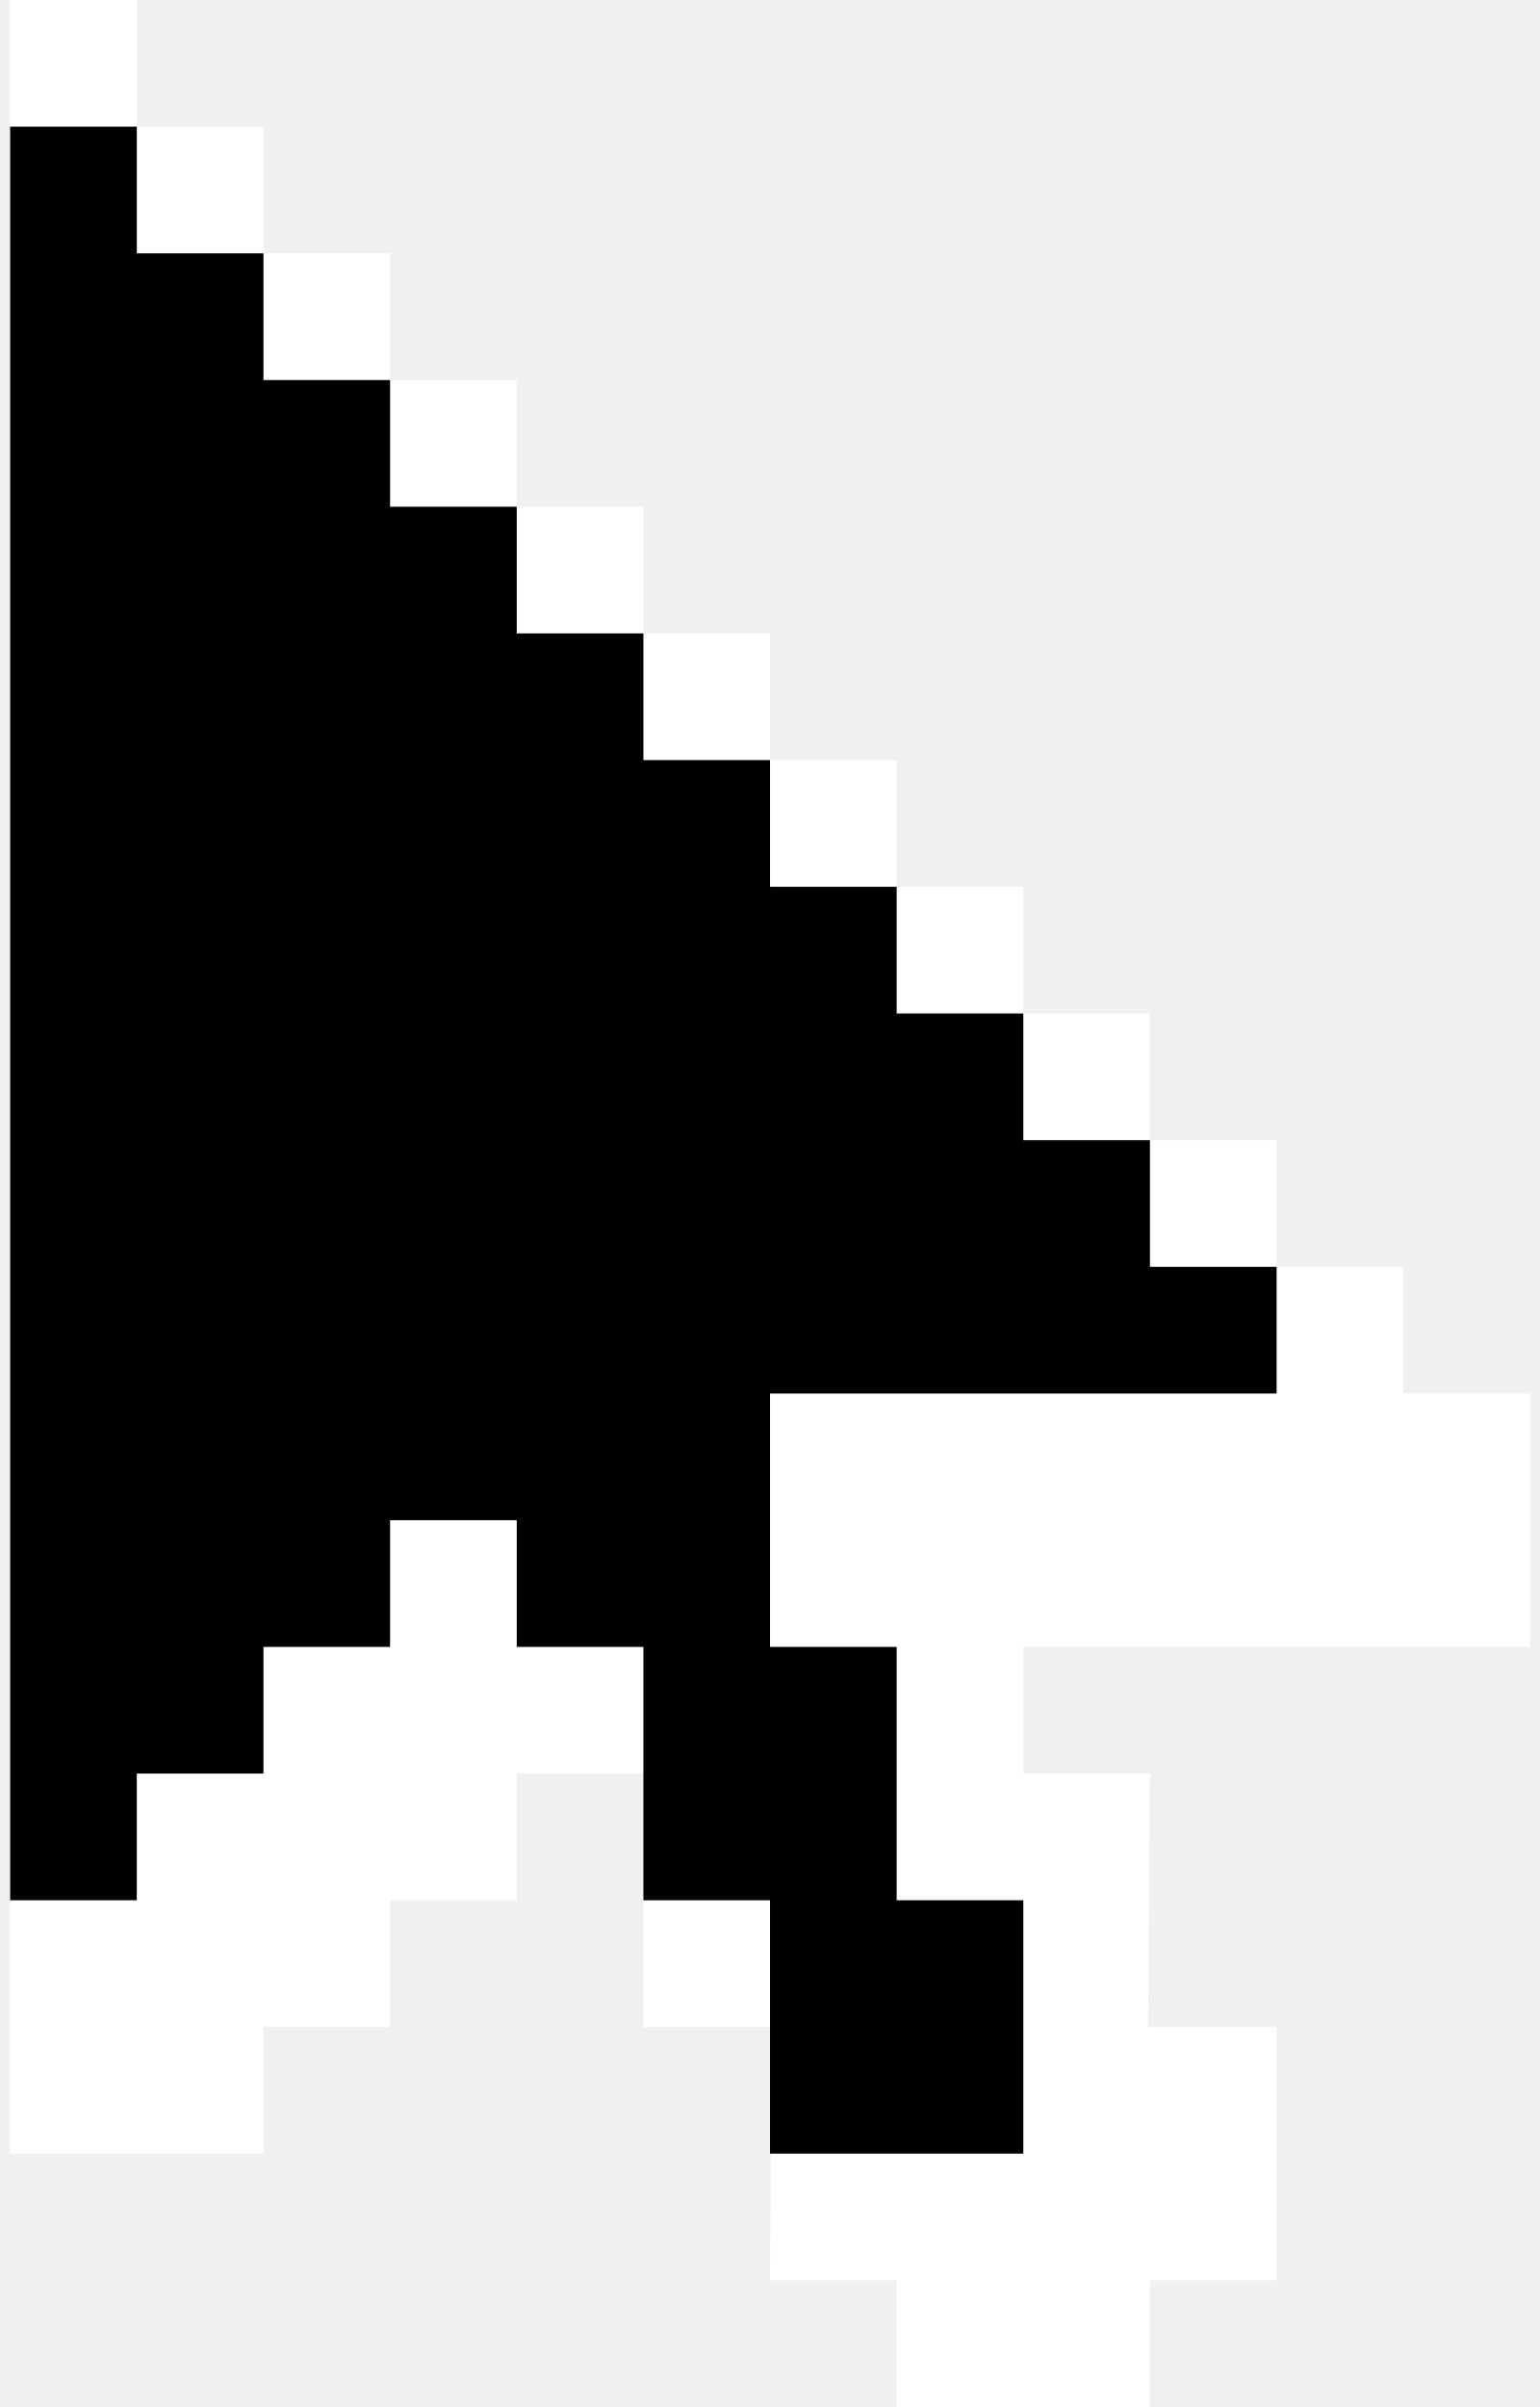
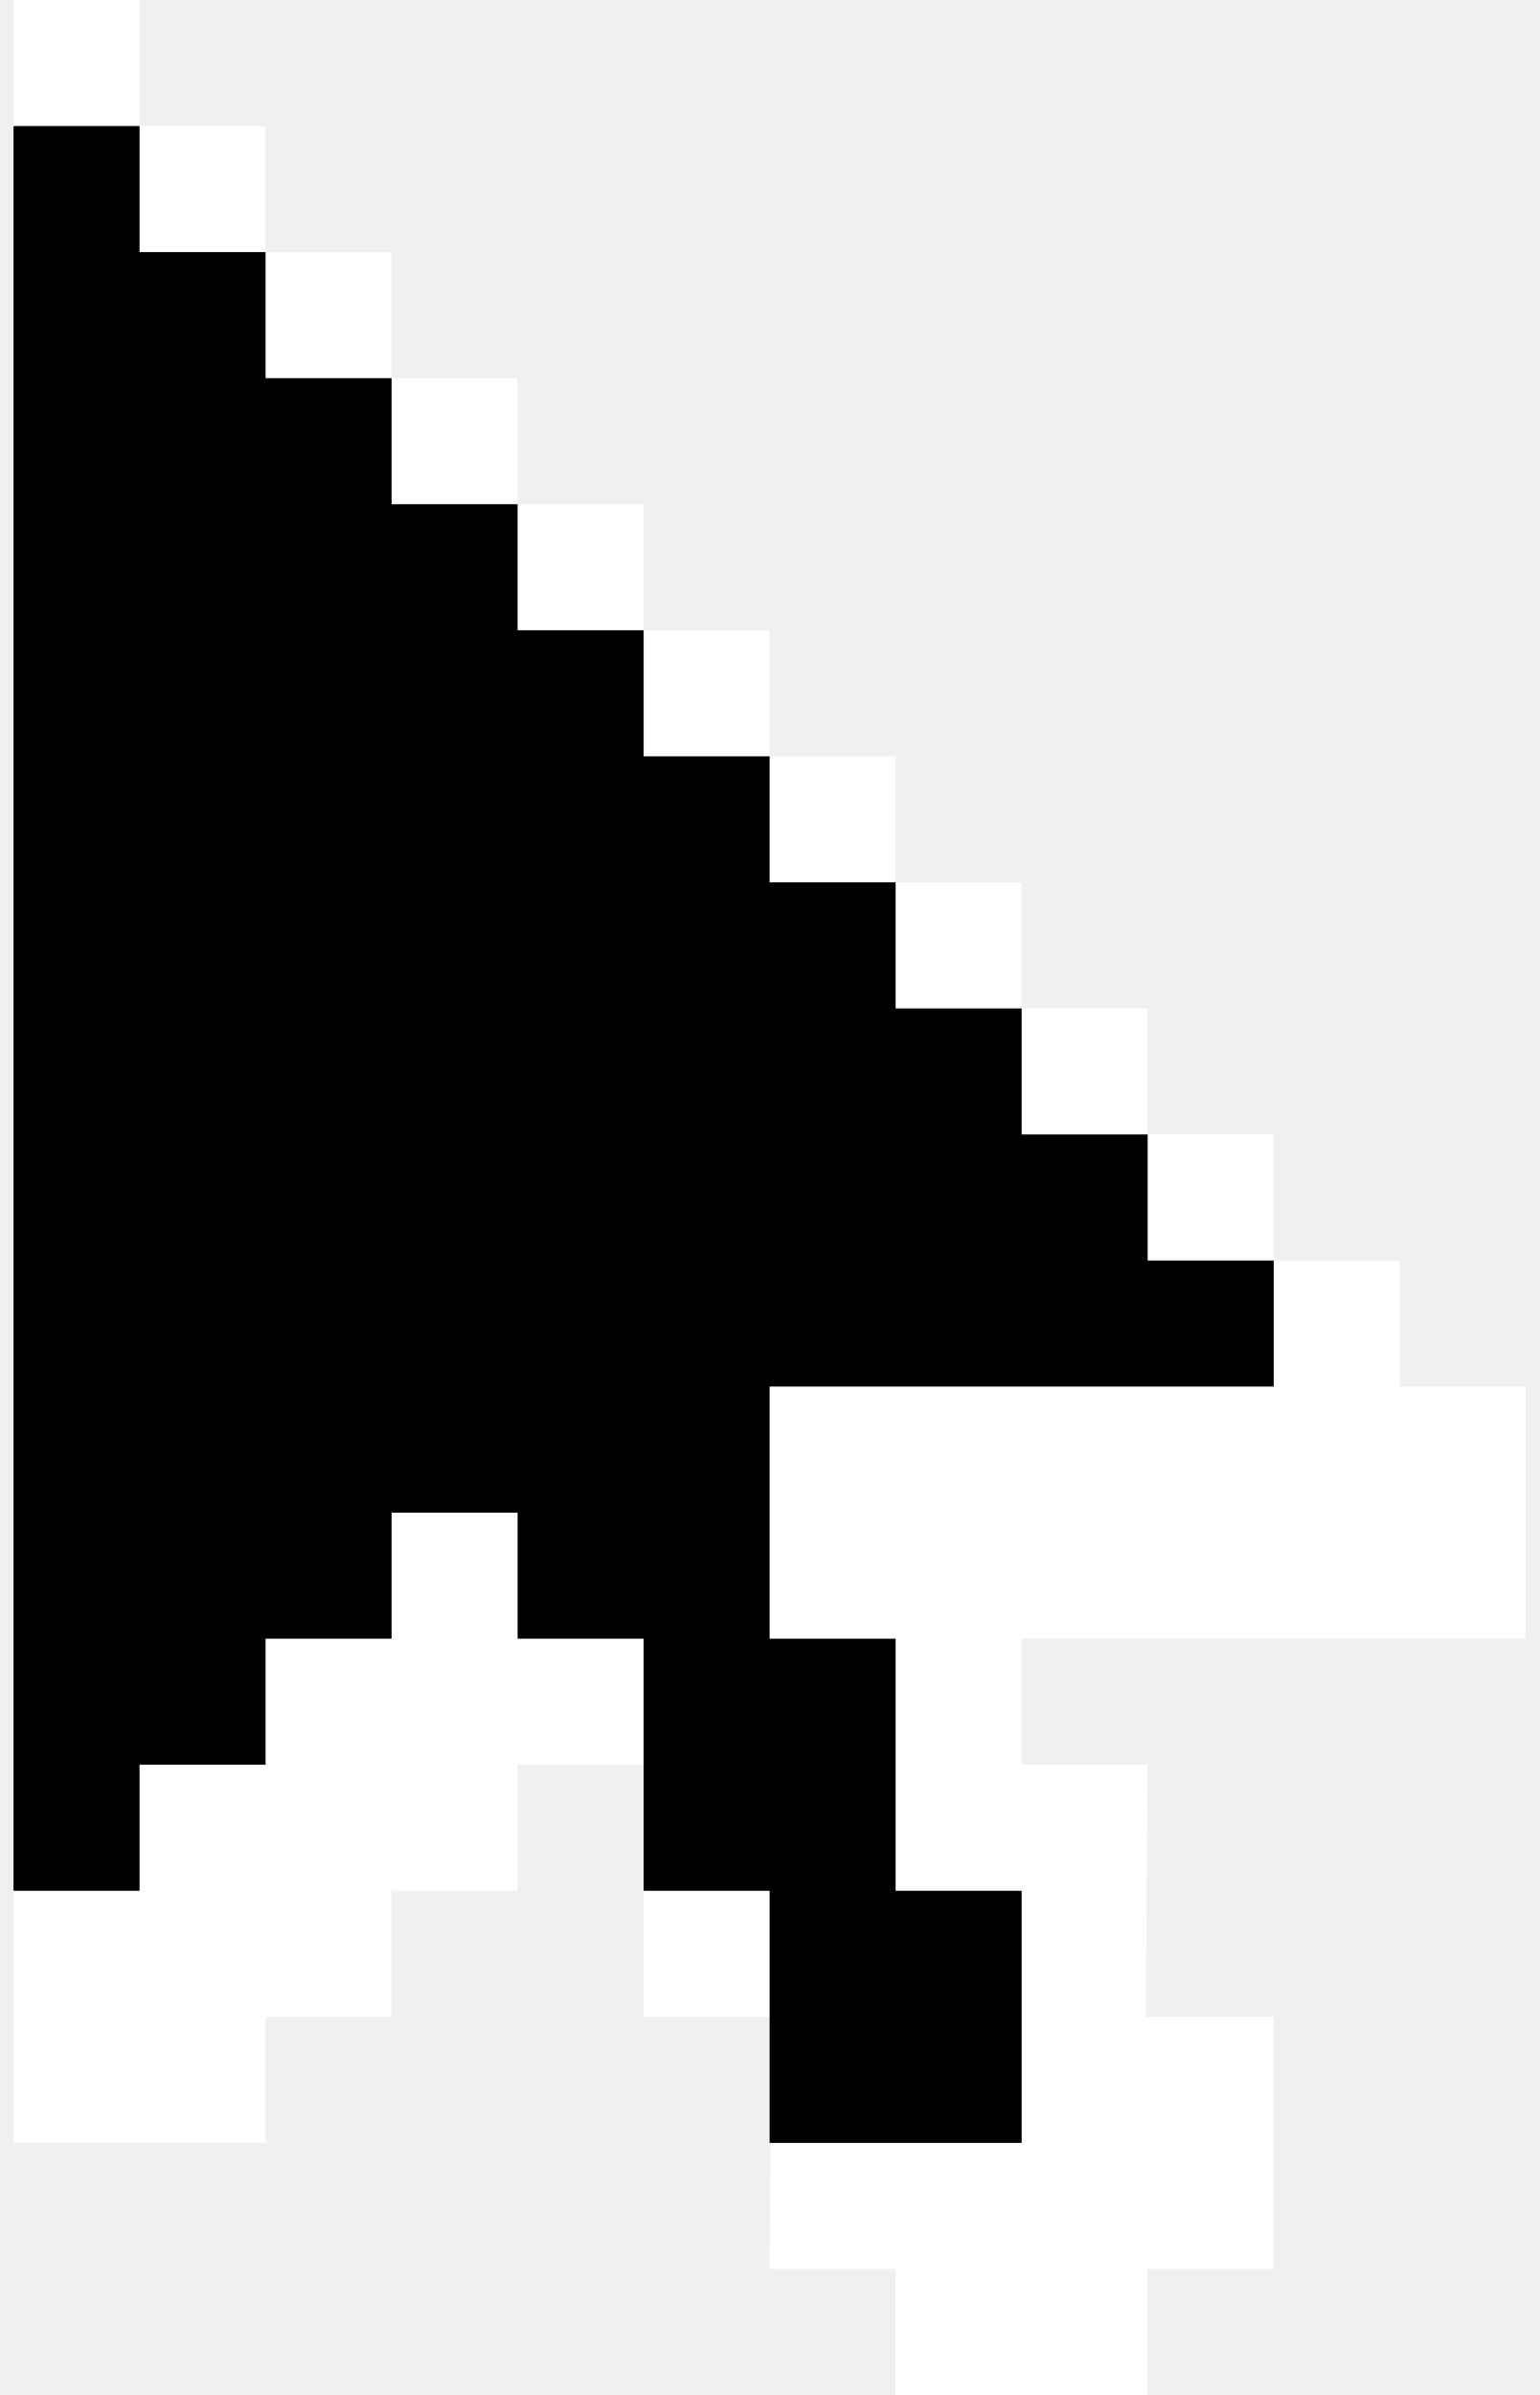
- <svg xmlns="http://www.w3.org/2000/svg" width="32" height="50" viewBox="0 0 600 950" version="1.1">
+ <svg xmlns="http://www.w3.org/2000/svg" width="27" height="42" viewBox="0 0 600 950" version="1.1">
  <g transform="translate(-555.19,-182.8)">
    <path style="fill:#ffffff;fill-opacity:1" d="m 555.19,182.799 0,850.004 99.998,0 0,-49.998 -0.057,0 0.057,-0.036 49.999,0 0,-49.998 49.999,0 0,-49.998 49.999,0 0,99.996 49.999,0 0.734,0 -0.734,100.032 49.999,0 0,49.998 99.998,0 0,-49.998 49.999,0 0,-99.996 -49.999,0 -0.734,-0.036 0.734,-99.996 -49.999,0 0,-49.998 200.008,0 0,-49.998 0,-49.998 -49.999,0 0,0.069 -0.012,-0.069 0,-49.998 -49.999,0 0,-49.998 -49.999,0 0,-49.998 -49.999,0 0,-49.998 -49.999,0 0,-49.998 -49.999,0 0,-49.998 -49.999,0 0,-49.998 -49.999,0 0,-49.998 -49.999,0 0,-49.998 -49.999,0 0,-49.998 -49.999,0 0,-49.998 -49.999,0 z" />
    <path style="fill:#000000;fill-opacity:1" d="m 555.2,232.8 0,700 50,0 0,-50 50,0 0,-50 50,0 0,-50 50,0 0,50 50,0 0,100 50,0 0,100 100,0 0,-100 -50,0 0,-100 -50,0 0,-100 200,0 0,-50 -50,0 0,-50 -50,0 0,-50 -50,0 0,-50 -50,0 0,-50 -50,0 0,-50 -50,0 0,-50 -50,0 0,-50 -50,0 0,-50 -50,0 0,-50 z" />
  </g>
</svg>
